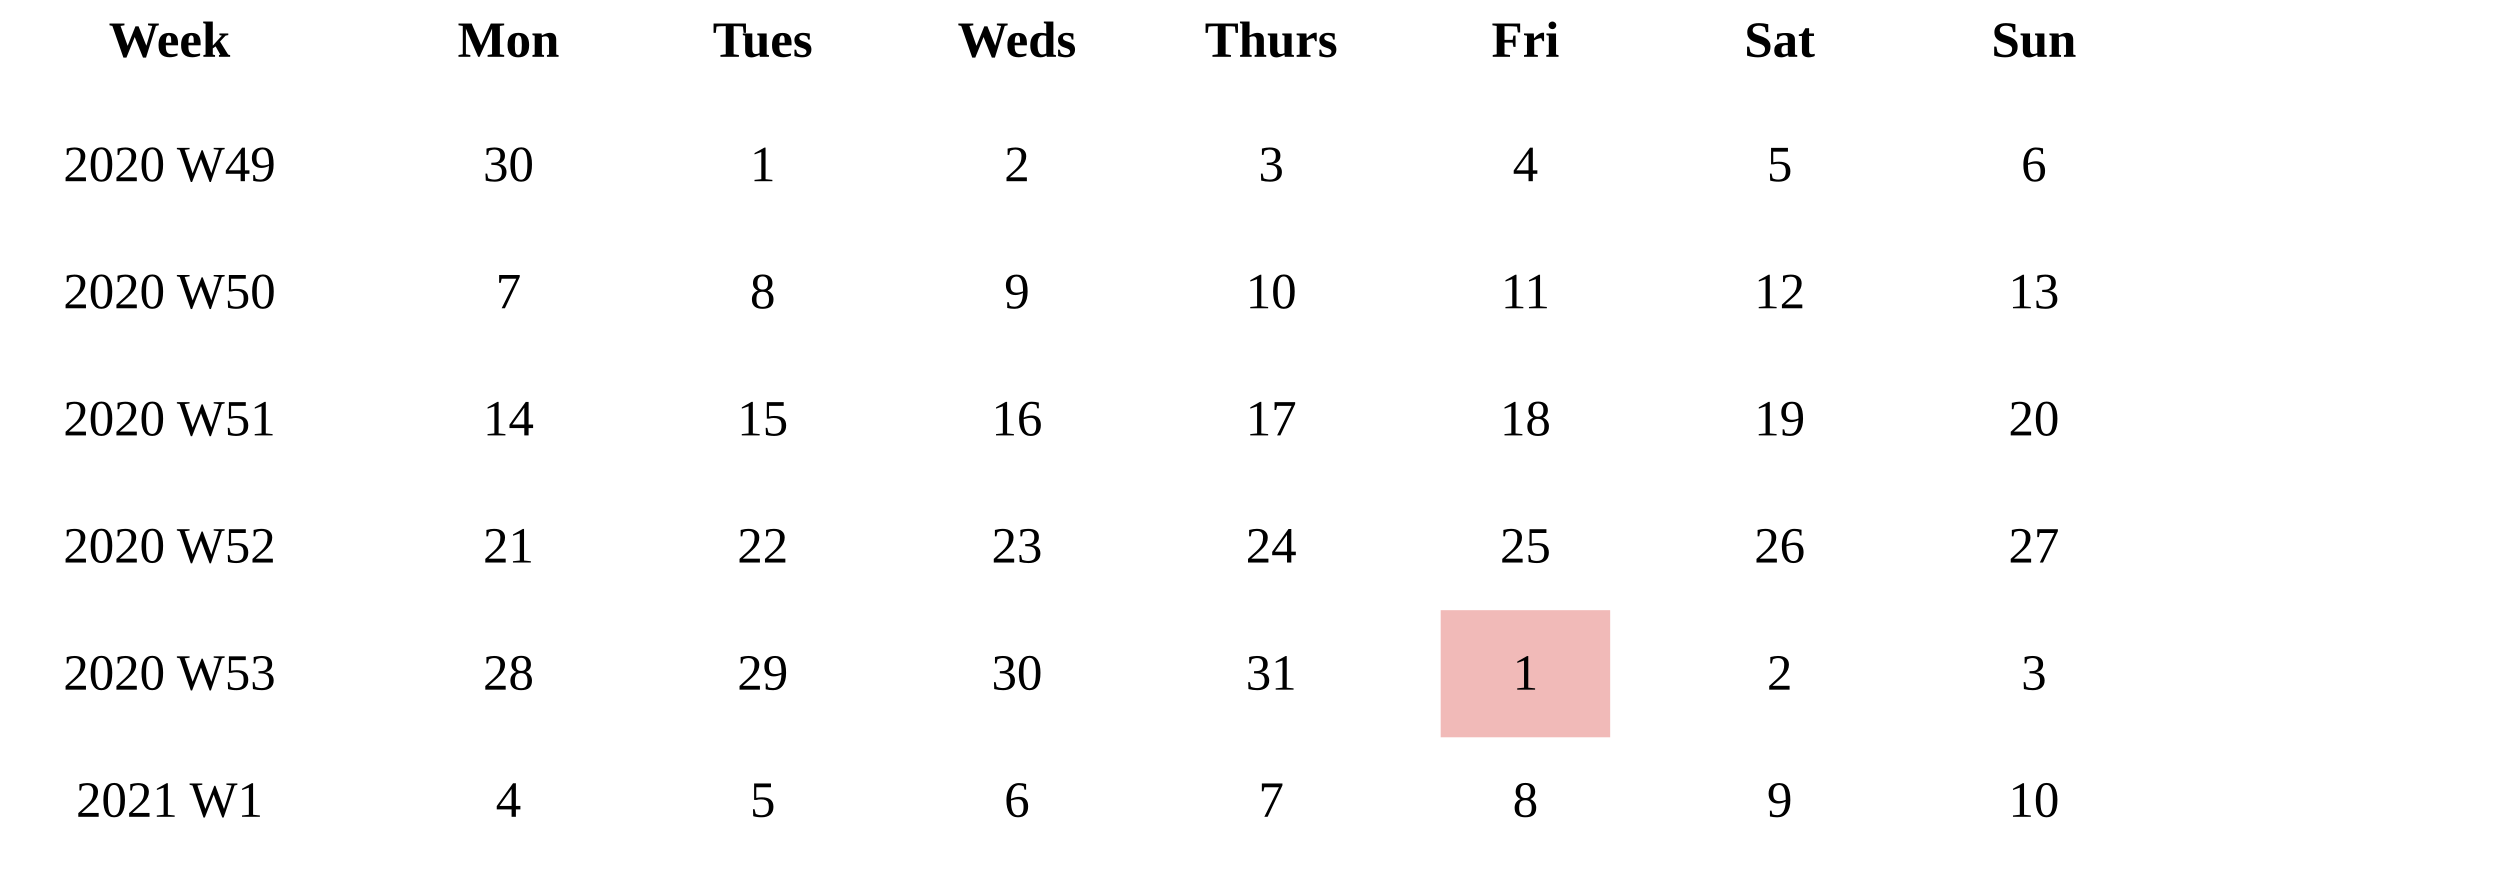
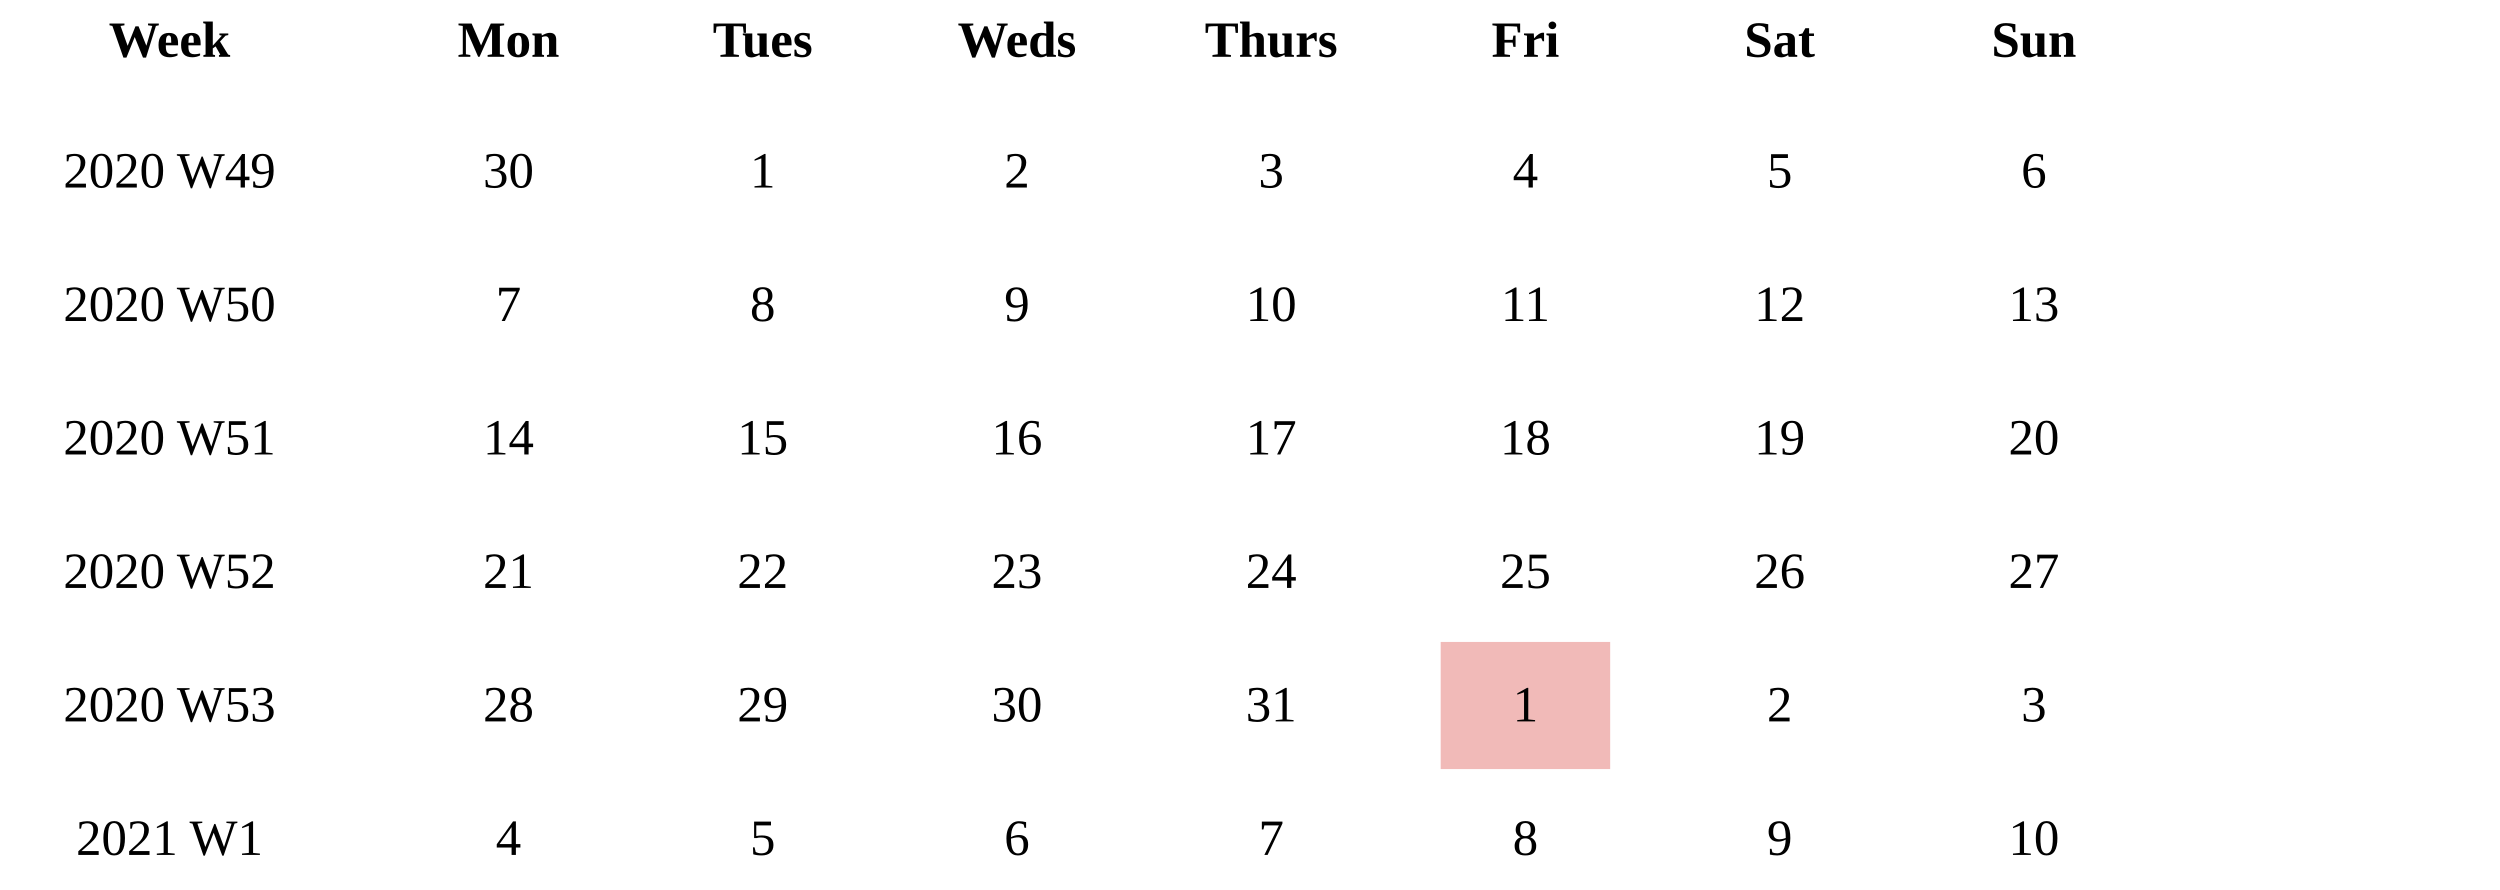
<svg xmlns="http://www.w3.org/2000/svg" viewBox="0 0 590 210">
  <defs>
    <style>
      text {
        fill: black;
        stroke: none;
        dominant-baseline: middle;
        text-anchor: middle;
      }
    </style>
  </defs>
  <text x="40" y="10" style="font-weight: bold;">Week</text>
  <text x="120" y="10" style="font-weight: bold;">Mon</text>
  <text x="180" y="10" style="font-weight: bold;">Tues</text>
  <text x="240" y="10" style="font-weight: bold;">Weds</text>
  <text x="300" y="10" style="font-weight: bold;">Thurs</text>
  <text x="360" y="10" style="font-weight: bold;">Fri</text>
  <text x="420" y="10" style="font-weight: bold;">Sat</text>
  <text x="480" y="10" style="font-weight: bold;">Sun</text>
-   <svg y="30">
+   <svg y="31.5">
    <text x="40" y="10">2020 W49</text>
    <text x="120" y="10">30</text>
    <text x="180" y="10">1</text>
    <text x="240" y="10">2</text>
    <text x="300" y="10">3</text>
    <text x="360" y="10">4</text>
    <text x="420" y="10">5</text>
    <text x="480" y="10">6</text>
  </svg>
-   <svg y="60">
+   <svg y="63">
    <text x="40" y="10">2020 W50</text>
    <text x="120" y="10">7</text>
    <text x="180" y="10">8</text>
    <text x="240" y="10">9</text>
    <text x="300" y="10">10</text>
    <text x="360" y="10">11</text>
    <text x="420" y="10">12</text>
    <text x="480" y="10">13</text>
  </svg>
-   <svg y="90">
+   <svg y="94.5">
    <text x="40" y="10">2020 W51</text>
    <text x="120" y="10">14</text>
    <text x="180" y="10">15</text>
    <text x="240" y="10">16</text>
    <text x="300" y="10">17</text>
    <text x="360" y="10">18</text>
    <text x="420" y="10">19</text>
    <text x="480" y="10">20</text>
  </svg>
-   <svg y="120">
+   <svg y="126">
    <text x="40" y="10">2020 W52</text>
    <text x="120" y="10">21</text>
    <text x="180" y="10">22</text>
    <text x="240" y="10">23</text>
    <text x="300" y="10">24</text>
    <text x="360" y="10">25</text>
    <text x="420" y="10">26</text>
    <text x="480" y="10">27</text>
  </svg>
-   <rect x="340" y="144" width="40" height="30" fill="rgba(208, 26, 17, 0.3)" />
-   <svg y="150">
+   <rect x="340" y="151.5" width="40" height="30" fill="rgba(208, 26, 17, 0.3)" />
+   <svg y="157.5">
    <text x="40" y="10">2020 W53</text>
    <text x="120" y="10">28</text>
    <text x="180" y="10">29</text>
    <text x="240" y="10">30</text>
    <text x="300" y="10">31</text>
    <text x="360" y="10">1</text>
    <text x="420" y="10">2</text>
    <text x="480" y="10">3</text>
  </svg>
-   <svg y="180">
+   <svg y="189">
    <text x="40" y="10">2021 W1</text>
    <text x="120" y="10">4</text>
    <text x="180" y="10">5</text>
    <text x="240" y="10">6</text>
    <text x="300" y="10">7</text>
    <text x="360" y="10">8</text>
    <text x="420" y="10">9</text>
    <text x="480" y="10">10</text>
  </svg>
</svg>
